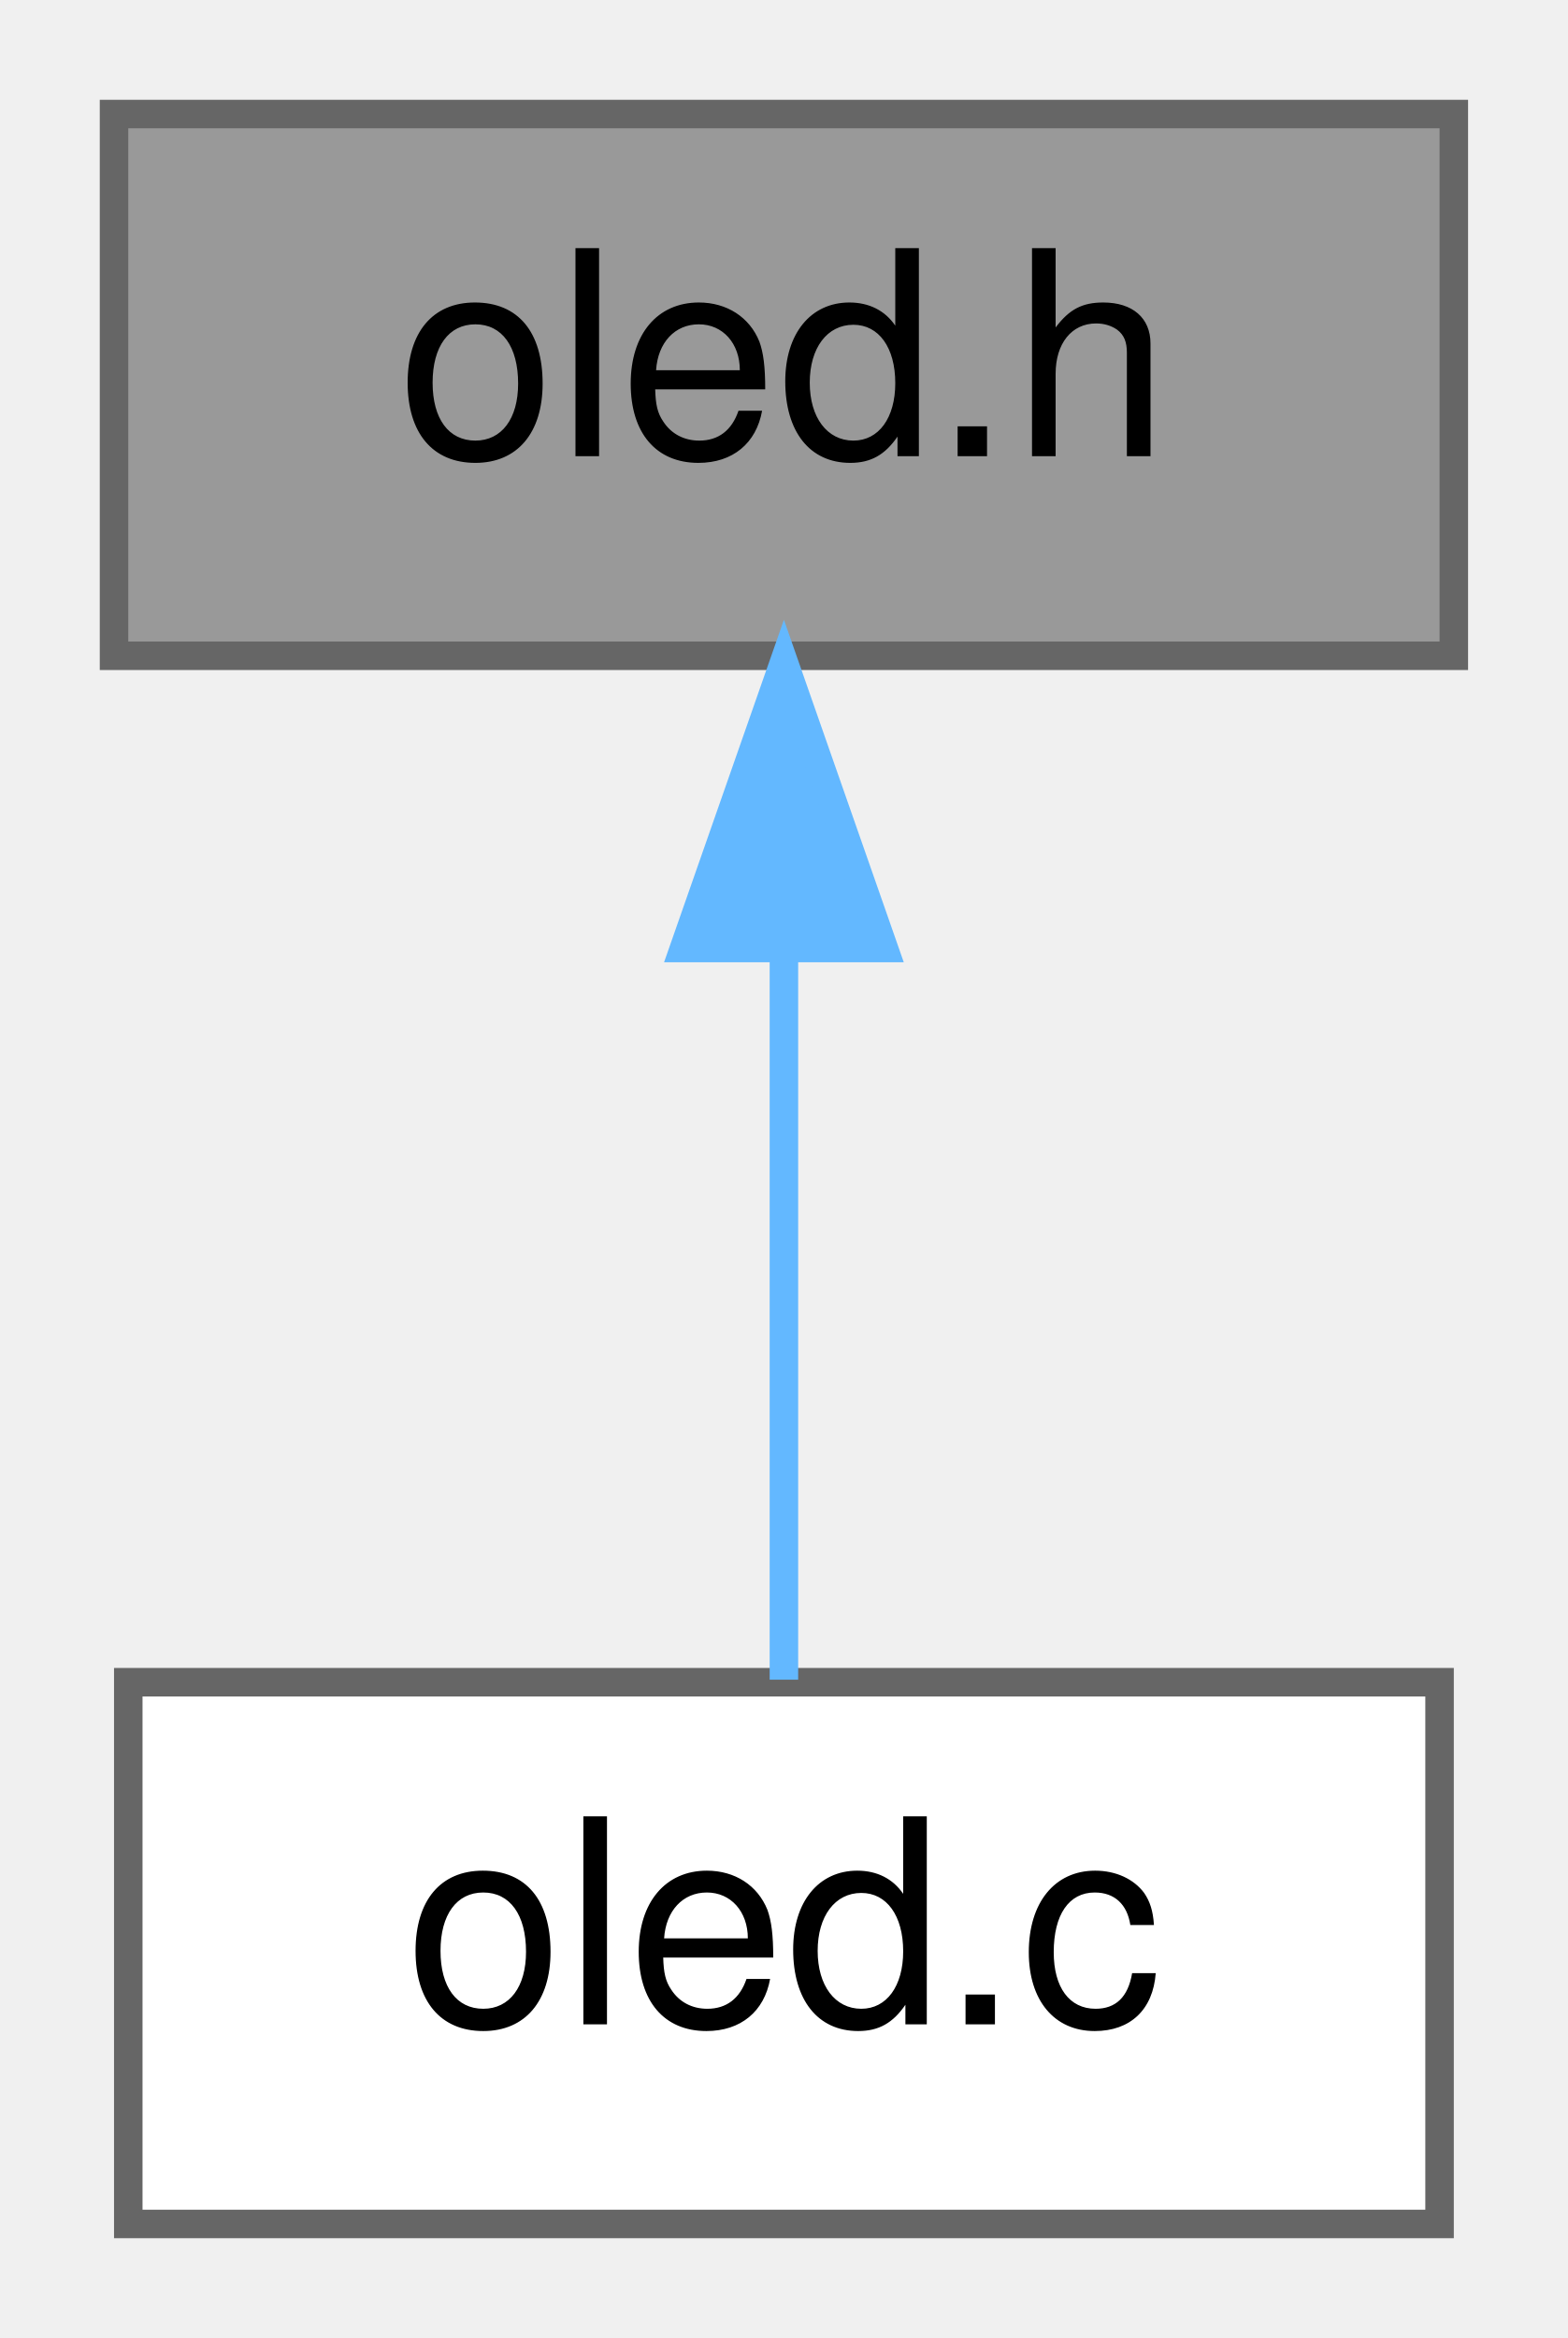
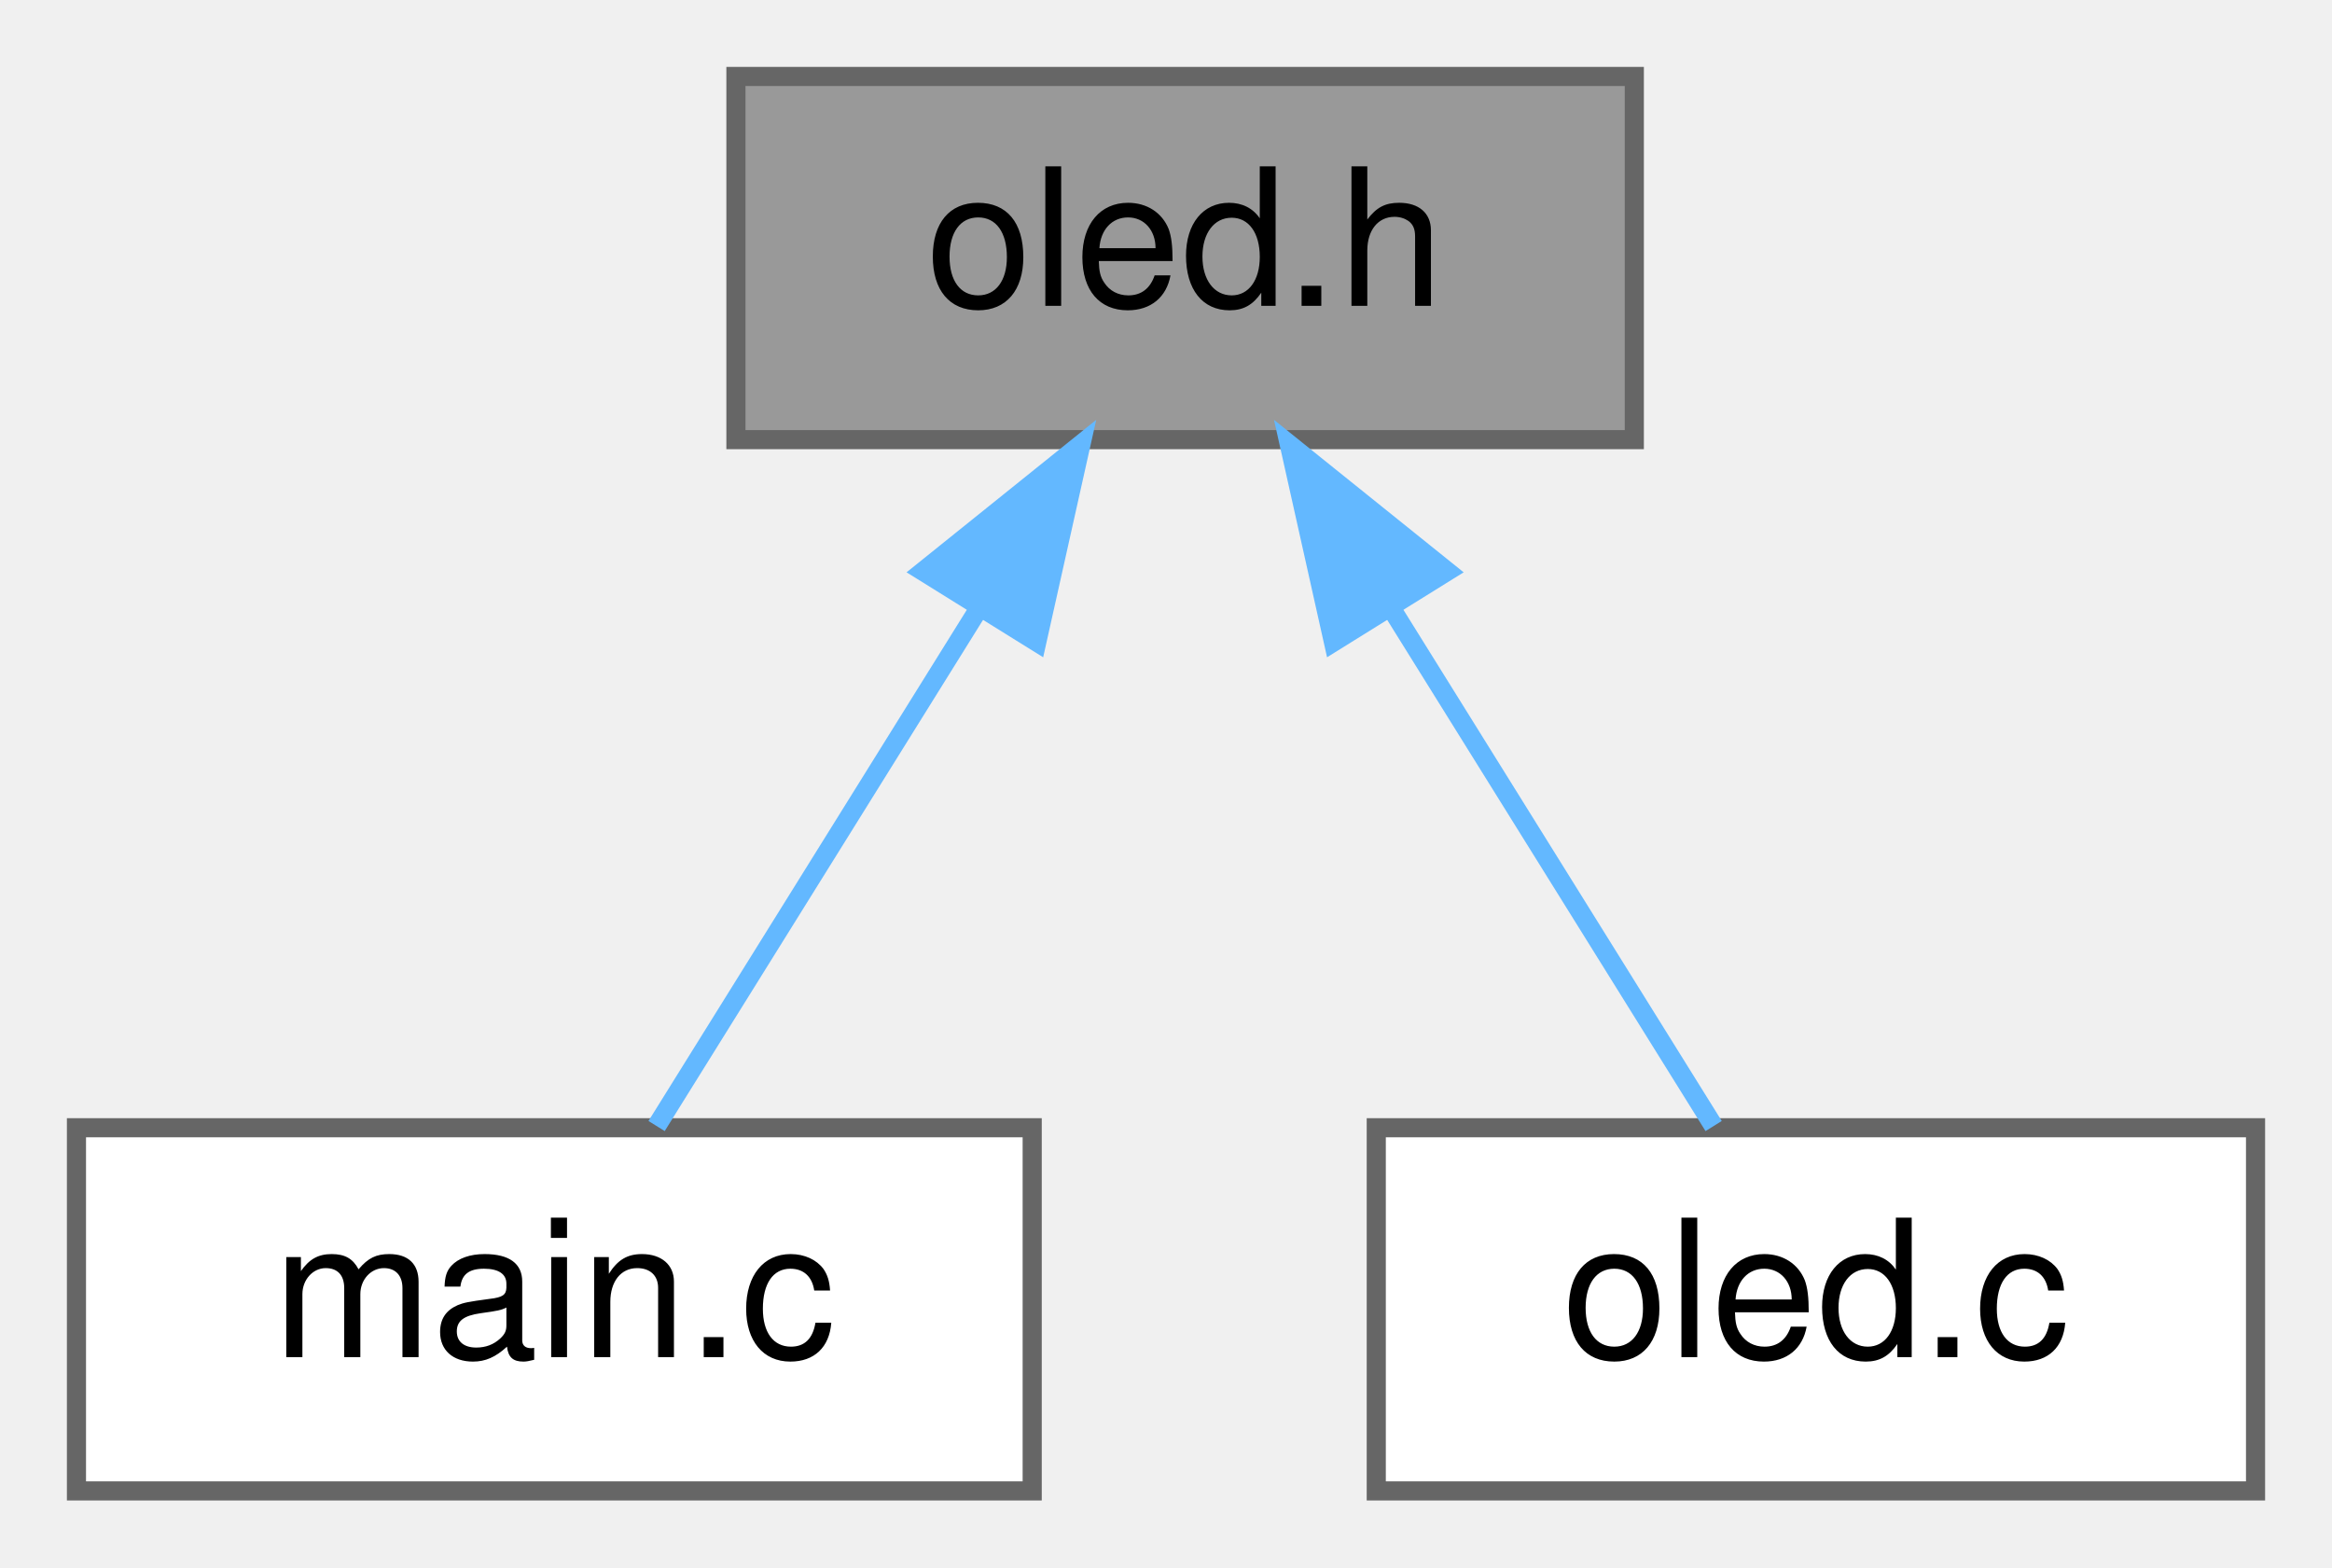
- <svg xmlns="http://www.w3.org/2000/svg" xmlns:xlink="http://www.w3.org/1999/xlink" width="55pt" height="82pt" viewBox="0.00 0.00 55.00 82.00">
+ <svg xmlns="http://www.w3.org/2000/svg" xmlns:xlink="http://www.w3.org/1999/xlink" width="122pt" height="82pt" viewBox="0.00 0.00 122.00 82.00">
  <g id="graph0" class="graph" transform="scale(1 1) rotate(0) translate(4 78)">
    <g id="Node000001" class="node">
      <g id="a_Node000001">
        <a xlink:title=" ">
-           <polygon fill="#999999" stroke="#666666" points="47,-74 0,-74 0,-55 47,-55 47,-74" />
-           <text text-anchor="middle" x="23.5" y="-62" font-family="Helvetica,sans-Serif" font-size="10.00">oled.h</text>
+           <polygon fill="#999999" stroke="#666666" points="81.5,-74 34.5,-74 34.5,-55 81.5,-55 81.5,-74" />
+           <text text-anchor="middle" x="58" y="-62" font-family="Helvetica,sans-Serif" font-size="10.00">oled.h</text>
        </a>
      </g>
    </g>
    <g id="Node000002" class="node">
      <g id="a_Node000002">
-         <a xlink:href="oled_8c.html" target="_top" xlink:title=" ">
-           <polygon fill="white" stroke="#666666" points="46.5,-19 0.5,-19 0.5,0 46.5,0 46.5,-19" />
-           <text text-anchor="middle" x="23.5" y="-7" font-family="Helvetica,sans-Serif" font-size="10.00">oled.c</text>
+         <a xlink:href="main_8c.html" target="_top" xlink:title=" ">
+           <polygon fill="white" stroke="#666666" points="50,-19 0,-19 0,0 50,0 50,-19" />
+           <text text-anchor="middle" x="25" y="-7" font-family="Helvetica,sans-Serif" font-size="10.00">main.c</text>
        </a>
      </g>
    </g>
    <g id="edge1_Node000001_Node000002" class="edge">
      <g id="a_edge1_Node000001_Node000002">
        <a xlink:title=" ">
-           <path fill="none" stroke="#63b8ff" d="M23.5,-44.66C23.5,-35.93 23.5,-25.99 23.5,-19.09" />
-           <polygon fill="#63b8ff" stroke="#63b8ff" points="20,-44.75 23.5,-54.75 27,-44.75 20,-44.75" />
+           <path fill="none" stroke="#63b8ff" d="M47.17,-46.1C41.53,-37.04 34.88,-26.37 30.35,-19.09" />
+           <polygon fill="#63b8ff" stroke="#63b8ff" points="44.29,-48.11 52.55,-54.75 50.24,-44.41 44.29,-48.11" />
+         </a>
+       </g>
+     </g>
+     <g id="Node000003" class="node">
+       <g id="a_Node000003">
+         <a xlink:href="oled_8c.html" target="_top" xlink:title=" ">
+           <polygon fill="white" stroke="#666666" points="114,-19 68,-19 68,0 114,0 114,-19" />
+           <text text-anchor="middle" x="91" y="-7" font-family="Helvetica,sans-Serif" font-size="10.00">oled.c</text>
+         </a>
+       </g>
+     </g>
+     <g id="edge2_Node000001_Node000003" class="edge">
+       <g id="a_edge2_Node000001_Node000003">
+         <a xlink:title=" ">
+           <path fill="none" stroke="#63b8ff" d="M68.83,-46.1C74.47,-37.04 81.12,-26.37 85.65,-19.09" />
+           <polygon fill="#63b8ff" stroke="#63b8ff" points="65.76,-44.41 63.45,-54.75 71.71,-48.11 65.76,-44.41" />
        </a>
      </g>
    </g>
  </g>
</svg>
